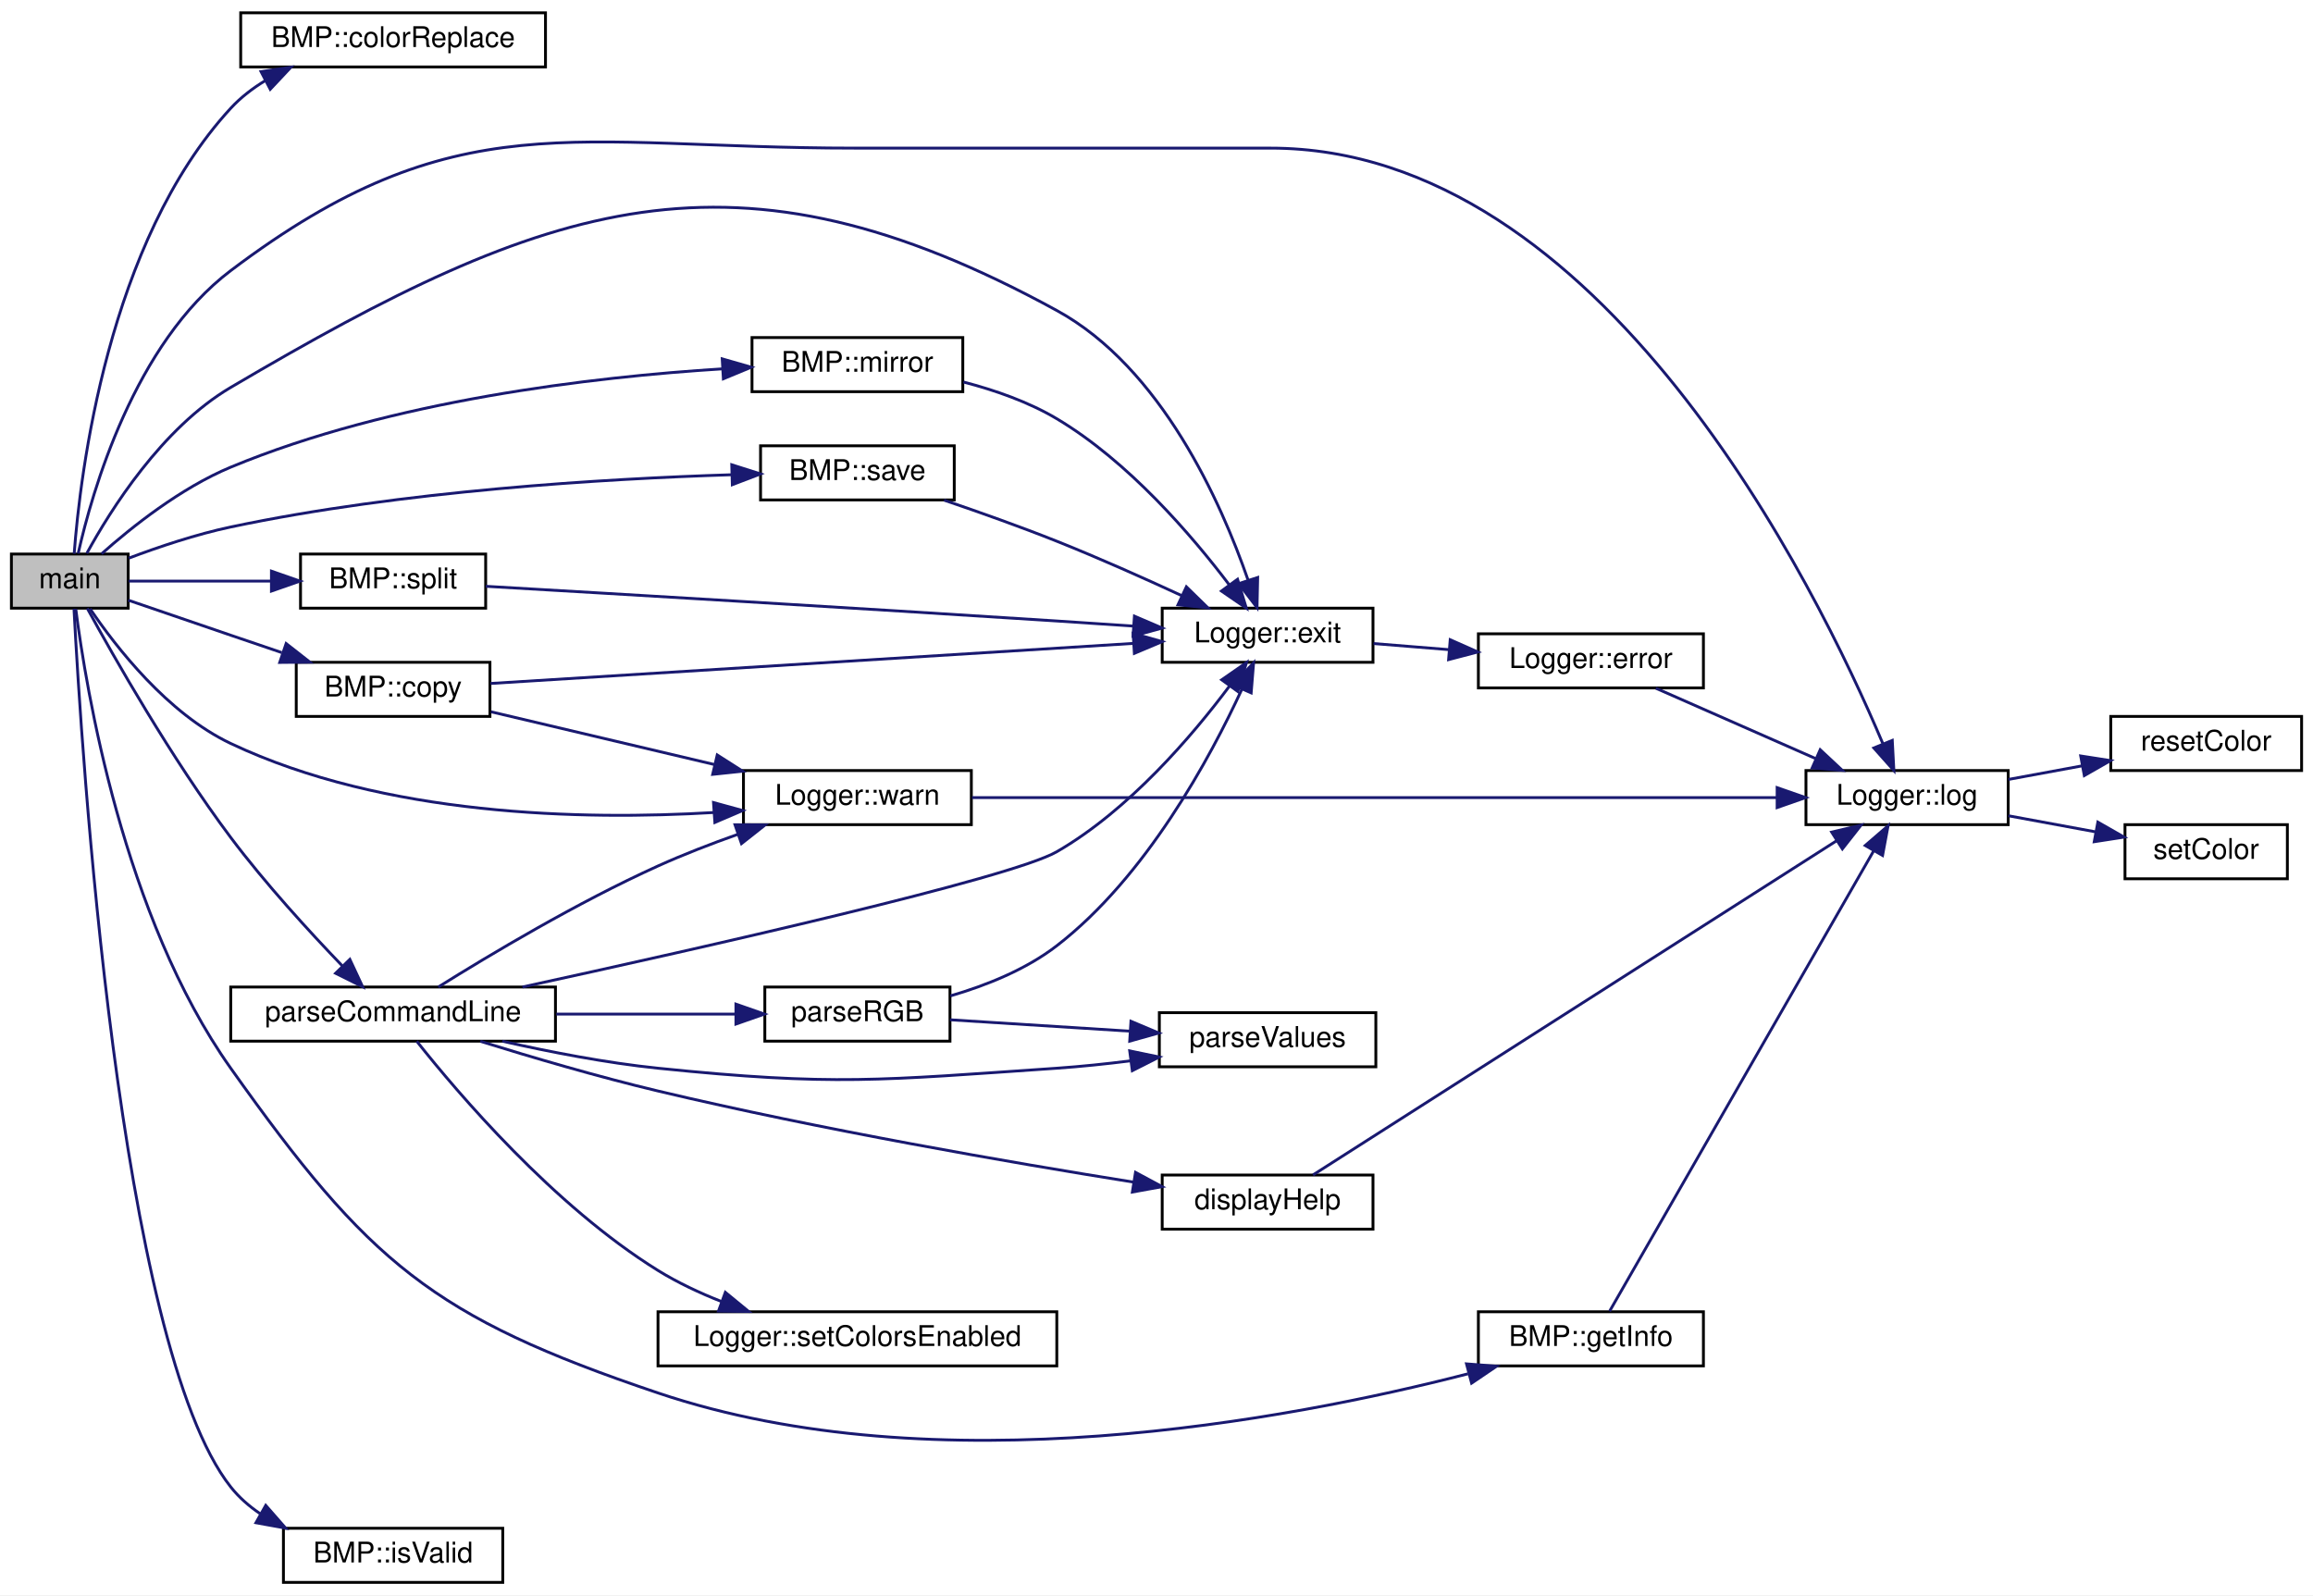
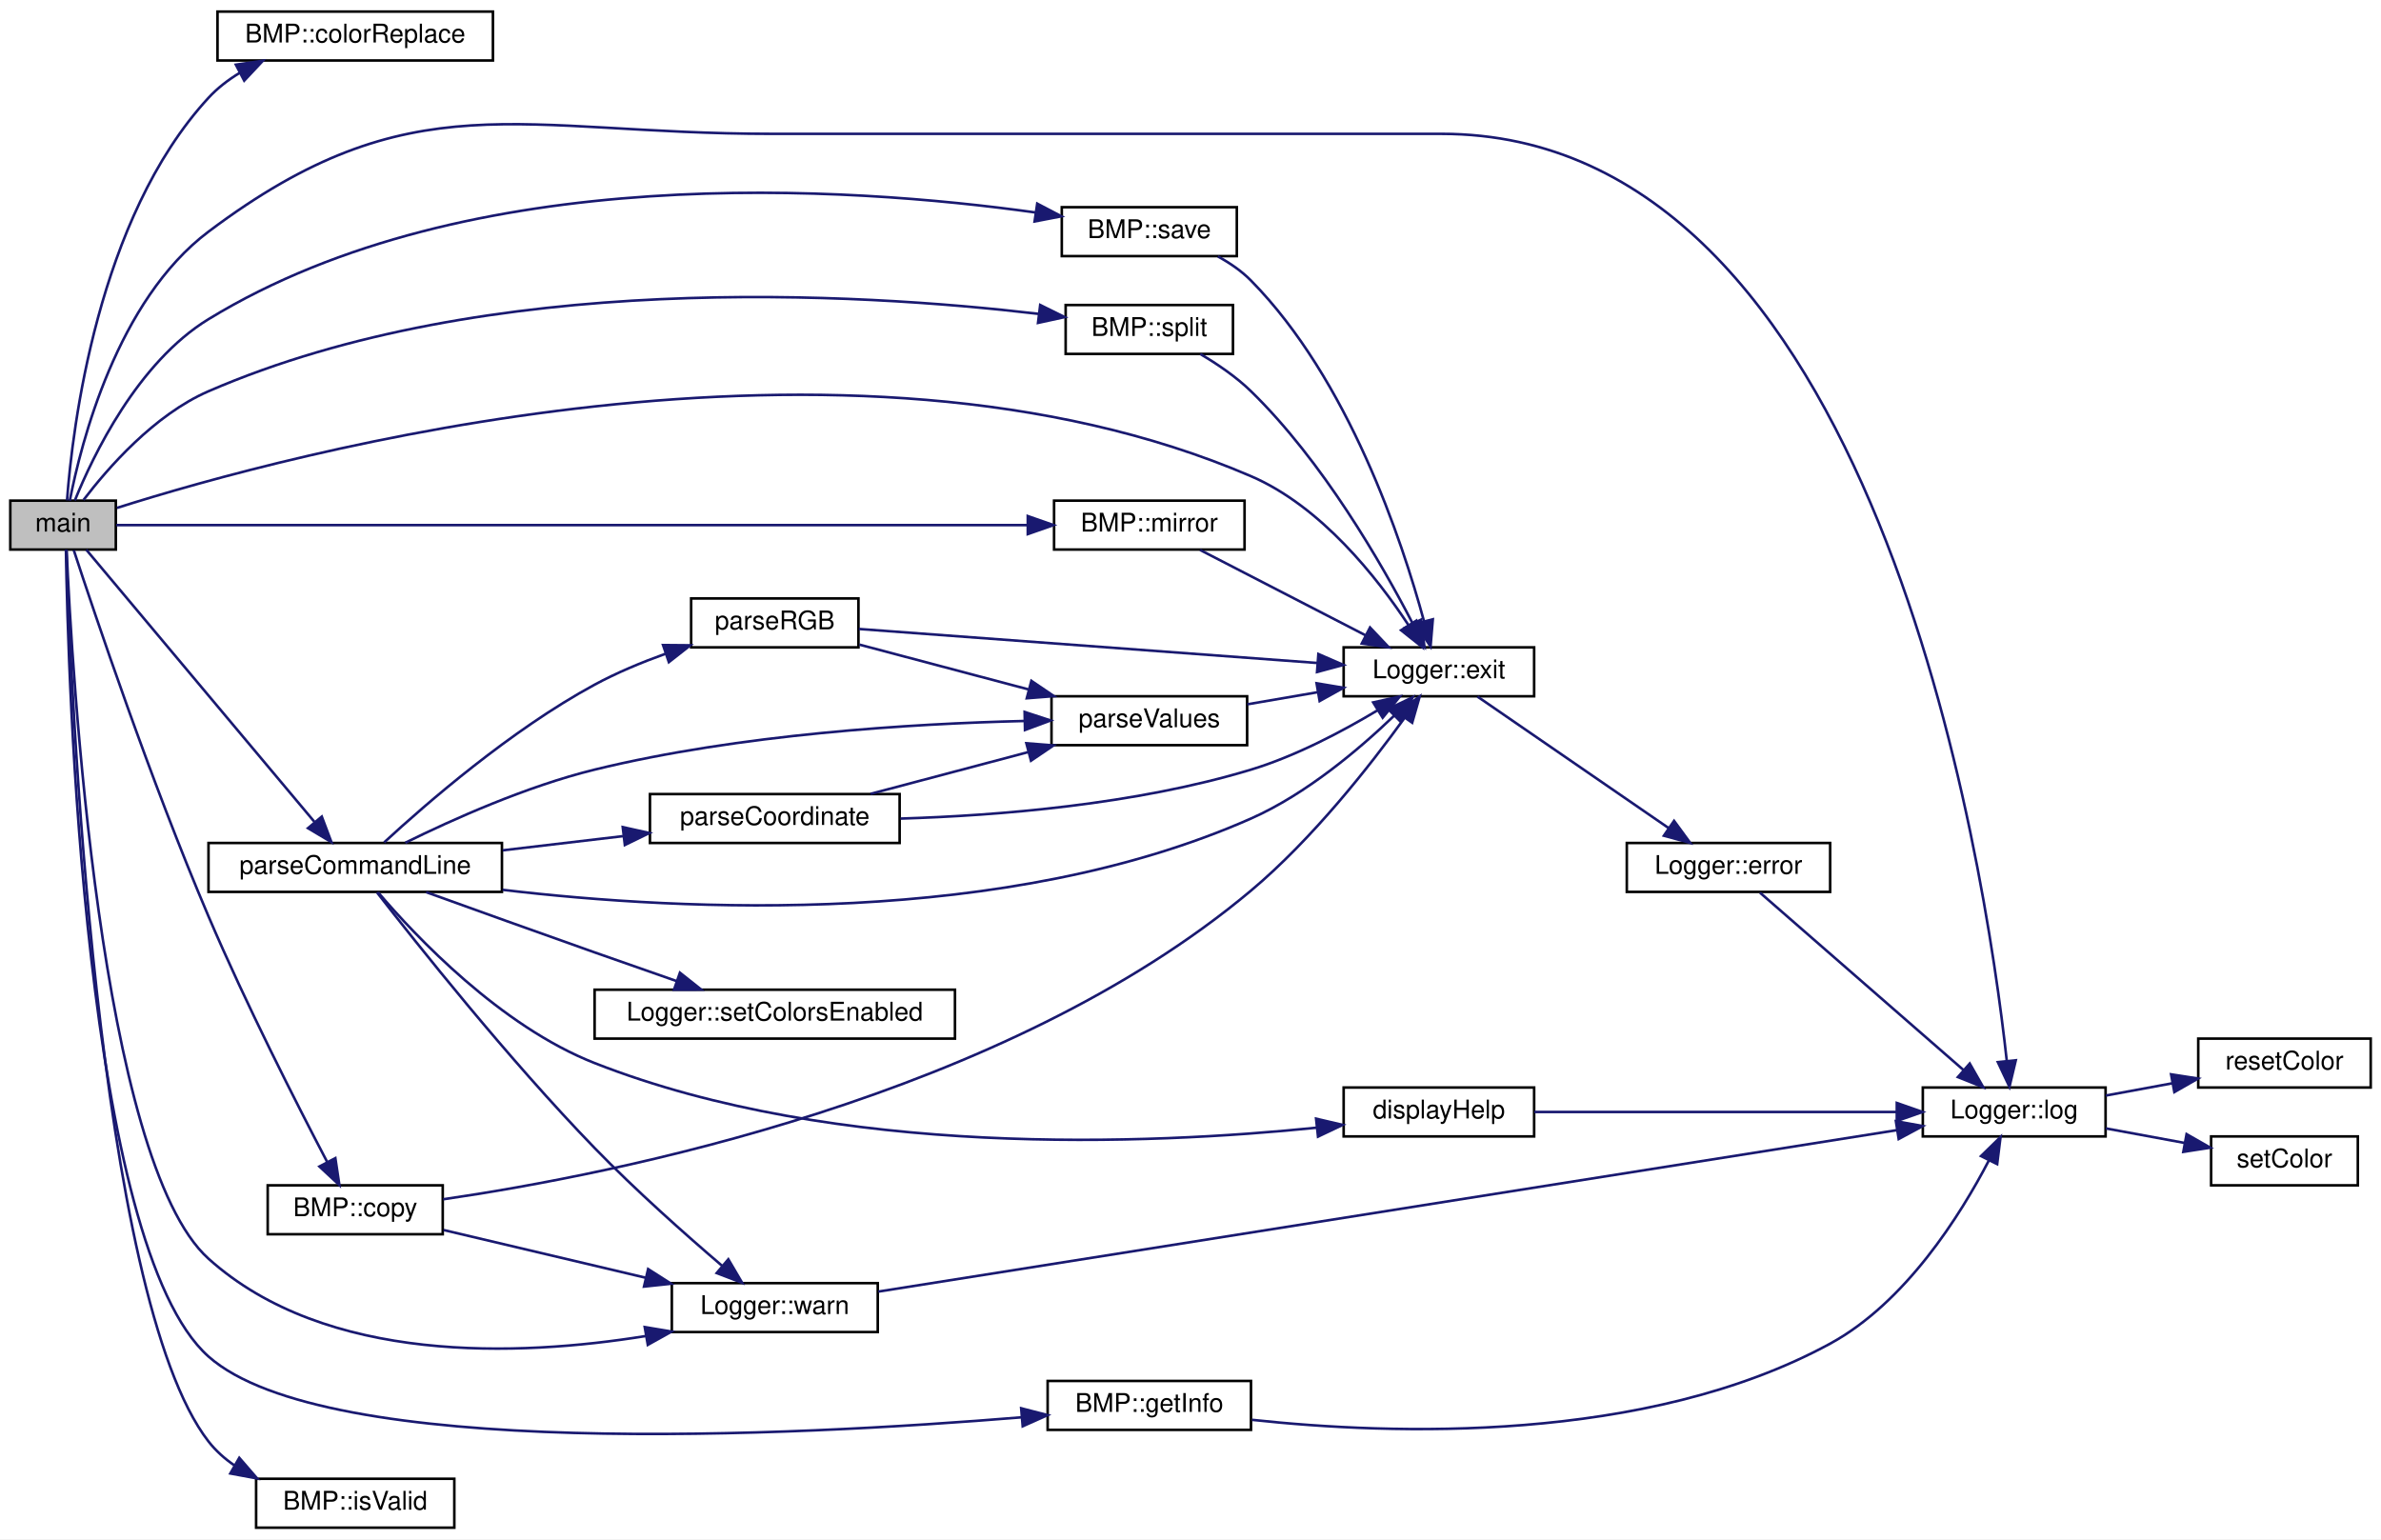
- <svg xmlns="http://www.w3.org/2000/svg" xmlns:xlink="http://www.w3.org/1999/xlink" width="812pt" height="560pt" viewBox="0.00 0.00 812.00 560.00">
-   <g id="graph0" class="graph" transform="scale(1 1) rotate(0) translate(4 556)">
-     <polygon fill="white" stroke="transparent" points="-4,4 -4,-556 808,-556 808,4 -4,4" />
+ <svg xmlns="http://www.w3.org/2000/svg" xmlns:xlink="http://www.w3.org/1999/xlink" width="925pt" height="598pt" viewBox="0.00 0.00 925.00 598.00">
+   <g id="graph0" class="graph" transform="scale(1 1) rotate(0) translate(4 594)">
+     <polygon fill="white" stroke="transparent" points="-4,4 -4,-594 921,-594 921,4 -4,4" />
    <g id="node1" class="node">
      <g id="a_node1">
        <a xlink:title="Главная функция программы">
-           <polygon fill="#bfbfbf" stroke="black" points="0,-342.5 0,-361.5 41,-361.5 41,-342.5 0,-342.5" />
-           <text text-anchor="middle" x="20.5" y="-349.5" font-family="Helvetica,sans-Serif" font-size="10.00">main</text>
+           <polygon fill="#bfbfbf" stroke="black" points="0,-380.5 0,-399.5 41,-399.5 41,-380.5 0,-380.5" />
+           <text text-anchor="middle" x="20.5" y="-387.5" font-family="Helvetica,sans-Serif" font-size="10.00">main</text>
        </a>
      </g>
    </g>
    <g id="node2" class="node">
      <g id="a_node2">
        <a xlink:href="class_b_m_p.html#a93eafd24ac18b0f450764d631a911e22" target="_top" xlink:title="Заменить цвет на изображении.">
-           <polygon fill="white" stroke="black" points="80.5,-532.5 80.5,-551.5 187.5,-551.5 187.5,-532.5 80.5,-532.5" />
-           <text text-anchor="middle" x="134" y="-539.5" font-family="Helvetica,sans-Serif" font-size="10.00">BMP::colorReplace</text>
+           <polygon fill="white" stroke="black" points="80.5,-570.5 80.5,-589.5 187.5,-589.5 187.5,-570.5 80.5,-570.5" />
+           <text text-anchor="middle" x="134" y="-577.5" font-family="Helvetica,sans-Serif" font-size="10.00">BMP::colorReplace</text>
        </a>
      </g>
    </g>
    <g id="edge1" class="edge">
-       <path fill="none" stroke="midnightblue" d="M22.04,-361.61C24.12,-389.43 33.77,-471.06 77,-518 80.49,-521.79 84.69,-525.01 89.19,-527.74" />
-       <polygon fill="midnightblue" stroke="midnightblue" points="87.63,-530.87 98.12,-532.39 90.87,-524.67 87.63,-530.87" />
+       <path fill="none" stroke="midnightblue" d="M22.04,-399.61C24.12,-427.43 33.77,-509.06 77,-556 80.49,-559.79 84.69,-563.01 89.19,-565.74" />
+       <polygon fill="midnightblue" stroke="midnightblue" points="87.63,-568.87 98.12,-570.39 90.87,-562.67 87.63,-568.87" />
    </g>
    <g id="node3" class="node">
      <g id="a_node3">
        <a xlink:href="class_b_m_p.html#aa5efccdbbacffe75174e3c126efc06ad" target="_top" xlink:title="Копировать область изображения.">
-           <polygon fill="white" stroke="black" points="100,-304.5 100,-323.5 168,-323.5 168,-304.5 100,-304.5" />
-           <text text-anchor="middle" x="134" y="-311.5" font-family="Helvetica,sans-Serif" font-size="10.00">BMP::copy</text>
+           <polygon fill="white" stroke="black" points="100,-114.5 100,-133.5 168,-133.5 168,-114.5 100,-114.5" />
+           <text text-anchor="middle" x="134" y="-121.5" font-family="Helvetica,sans-Serif" font-size="10.00">BMP::copy</text>
        </a>
      </g>
    </g>
    <g id="edge2" class="edge">
-       <path fill="none" stroke="midnightblue" d="M41.02,-345.3C51.65,-341.66 65.05,-337.07 77,-333 82.79,-331.03 88.92,-328.94 94.91,-326.91" />
-       <polygon fill="midnightblue" stroke="midnightblue" points="96.45,-330.08 104.79,-323.55 94.2,-323.45 96.45,-330.08" />
+       <path fill="none" stroke="midnightblue" d="M24.66,-380.26C32.62,-355.94 54.51,-290.71 77,-238 91.64,-203.7 111.37,-164.98 123.08,-142.63" />
+       <polygon fill="midnightblue" stroke="midnightblue" points="126.28,-144.07 127.85,-133.6 120.09,-140.81 126.28,-144.07" />
    </g>
    <g id="node4" class="node">
      <g id="a_node4">
        <a xlink:href="class_logger.html#adaa34620512b5fa13d3098602eb4aef0" target="_top" xlink:title="Записывает сообщение и завершает программу с заданным кодом выхода.">
-           <polygon fill="white" stroke="black" points="404,-323.5 404,-342.5 478,-342.5 478,-323.5 404,-323.5" />
-           <text text-anchor="middle" x="441" y="-330.5" font-family="Helvetica,sans-Serif" font-size="10.00">Logger::exit</text>
+           <polygon fill="white" stroke="black" points="518,-323.5 518,-342.5 592,-342.5 592,-323.5 518,-323.5" />
+           <text text-anchor="middle" x="555" y="-330.5" font-family="Helvetica,sans-Serif" font-size="10.00">Logger::exit</text>
        </a>
      </g>
    </g>
    <g id="edge10" class="edge">
-       <path fill="none" stroke="midnightblue" d="M26.47,-361.73C34.74,-376.87 52.84,-405.77 77,-420 188.54,-485.68 253.44,-509.13 367,-447 403.79,-426.87 424.75,-379.43 434.09,-352.52" />
-       <polygon fill="midnightblue" stroke="midnightblue" points="437.52,-353.28 437.29,-342.69 430.86,-351.11 437.52,-353.28" />
+       <path fill="none" stroke="midnightblue" d="M41.45,-396.68C107.58,-417.65 324.33,-476.82 482,-409 509.28,-397.27 531.07,-369.55 543.26,-351.03" />
+       <polygon fill="midnightblue" stroke="midnightblue" points="546.23,-352.88 548.6,-342.56 540.31,-349.15 546.23,-352.88" />
    </g>
    <g id="node6" class="node">
      <g id="a_node6">
        <a xlink:href="class_logger.html#ad83dbe66156650acca19d3772ce41229" target="_top" xlink:title="Записывает сообщение в лог с определенным цветом.">
-           <polygon fill="white" stroke="black" points="630,-266.5 630,-285.5 701,-285.5 701,-266.5 630,-266.5" />
-           <text text-anchor="middle" x="665.5" y="-273.5" font-family="Helvetica,sans-Serif" font-size="10.00">Logger::log</text>
+           <polygon fill="white" stroke="black" points="743,-152.5 743,-171.5 814,-171.5 814,-152.5 743,-152.5" />
+           <text text-anchor="middle" x="778.5" y="-159.5" font-family="Helvetica,sans-Serif" font-size="10.00">Logger::log</text>
        </a>
      </g>
    </g>
    <g id="edge14" class="edge">
-       <path fill="none" stroke="midnightblue" d="M23.44,-361.69C28.3,-383.27 43.11,-435.4 77,-461 156.15,-520.78 196.81,-504 296,-504 296,-504 296,-504 442,-504 558.41,-504 633.8,-349.89 656.94,-295.07" />
-       <polygon fill="midnightblue" stroke="midnightblue" points="660.3,-296.09 660.86,-285.51 653.83,-293.43 660.3,-296.09" />
+       <path fill="none" stroke="midnightblue" d="M23.12,-399.51C27.45,-421.75 41.46,-477.28 77,-504 155.96,-563.37 197.21,-542 296,-542 296,-542 296,-542 556,-542 724.49,-542 767.08,-259.7 775.63,-181.74" />
+       <polygon fill="midnightblue" stroke="midnightblue" points="779.12,-182.08 776.66,-171.78 772.15,-181.36 779.12,-182.08" />
    </g>
    <g id="node9" class="node">
      <g id="a_node9">
        <a xlink:href="class_logger.html#a24b519e0f53e73937f93edd2da37ea76" target="_top" xlink:title="Записывает предупреждение в лог с желтым цветом.">
-           <polygon fill="white" stroke="black" points="257,-266.5 257,-285.5 337,-285.5 337,-266.5 257,-266.5" />
-           <text text-anchor="middle" x="297" y="-273.5" font-family="Helvetica,sans-Serif" font-size="10.00">Logger::warn</text>
-         </a>
-       </g>
-     </g>
-     <g id="edge31" class="edge">
-       <path fill="none" stroke="midnightblue" d="M27.63,-342.28C36.63,-328.97 54.78,-305.53 77,-295 130.86,-269.47 200.52,-268.02 246.65,-270.77" />
-       <polygon fill="midnightblue" stroke="midnightblue" points="246.48,-274.27 256.7,-271.46 246.96,-267.28 246.48,-274.27" />
+           <polygon fill="white" stroke="black" points="257,-76.5 257,-95.5 337,-95.5 337,-76.5 257,-76.5" />
+           <text text-anchor="middle" x="297" y="-83.5" font-family="Helvetica,sans-Serif" font-size="10.00">Logger::warn</text>
+         </a>
+       </g>
+     </g>
+     <g id="edge35" class="edge">
+       <path fill="none" stroke="midnightblue" d="M21.88,-380.45C23.87,-335.19 34.74,-143.01 77,-105 122.7,-63.9 197.57,-66.99 246.82,-74.94" />
+       <polygon fill="midnightblue" stroke="midnightblue" points="246.47,-78.43 256.92,-76.69 247.67,-71.53 246.47,-78.43" />
    </g>
    <g id="node10" class="node">
      <g id="a_node10">
        <a xlink:href="class_b_m_p.html#acdebc7da18509fc92374934ad7a99ae2" target="_top" xlink:title="Получить информацию о изображении.">
-           <polygon fill="white" stroke="black" points="515,-76.5 515,-95.5 594,-95.5 594,-76.5 515,-76.5" />
-           <text text-anchor="middle" x="554.5" y="-83.5" font-family="Helvetica,sans-Serif" font-size="10.00">BMP::getInfo</text>
+           <polygon fill="white" stroke="black" points="403,-38.5 403,-57.5 482,-57.5 482,-38.5 403,-38.5" />
+           <text text-anchor="middle" x="442.5" y="-45.5" font-family="Helvetica,sans-Serif" font-size="10.00">BMP::getInfo</text>
        </a>
      </g>
    </g>
    <g id="edge11" class="edge">
-       <path fill="none" stroke="midnightblue" d="M22.61,-342.2C26.14,-314.51 39.24,-234.19 77,-181 125.47,-112.72 147.65,-93.73 227,-67 324.61,-34.12 447.83,-57.38 511.35,-73.72" />
-       <polygon fill="midnightblue" stroke="midnightblue" points="510.83,-77.21 521.39,-76.38 512.62,-70.44 510.83,-77.21" />
+       <path fill="none" stroke="midnightblue" d="M21.61,-380.48C22.4,-331.66 28.61,-109.98 77,-67 122.46,-26.62 304.58,-36.1 392.94,-43.38" />
+       <polygon fill="midnightblue" stroke="midnightblue" points="392.72,-46.88 402.98,-44.23 393.31,-39.9 392.72,-46.88" />
    </g>
    <g id="node11" class="node">
      <g id="a_node11">
        <a xlink:href="class_b_m_p.html#a3b83e47741d70614c50d625649979176" target="_top" xlink:title="Проверить, является ли изображение валидным.">
          <polygon fill="white" stroke="black" points="95.5,-0.5 95.5,-19.5 172.5,-19.5 172.5,-0.5 95.5,-0.5" />
          <text text-anchor="middle" x="134" y="-7.5" font-family="Helvetica,sans-Serif" font-size="10.00">BMP::isValid</text>
        </a>
      </g>
    </g>
    <g id="edge13" class="edge">
-       <path fill="none" stroke="midnightblue" d="M21.97,-342.29C24.48,-294.4 37.62,-83.77 77,-34 79.88,-30.36 83.43,-27.25 87.32,-24.62" />
-       <polygon fill="midnightblue" stroke="midnightblue" points="89.29,-27.53 96.27,-19.56 85.85,-21.43 89.29,-27.53" />
+       <path fill="none" stroke="midnightblue" d="M21.78,-380.18C23.41,-328.7 33.26,-90.32 77,-34 79.81,-30.38 83.28,-27.29 87.1,-24.67" />
+       <polygon fill="midnightblue" stroke="midnightblue" points="88.96,-27.64 95.9,-19.63 85.48,-21.56 88.96,-27.64" />
    </g>
    <g id="node12" class="node">
      <g id="a_node12">
        <a xlink:href="class_b_m_p.html#a6760433189c91bee33a1e884909c3818" target="_top" xlink:title="Отразить изображение относительно указанной оси.">
-           <polygon fill="white" stroke="black" points="260,-418.5 260,-437.5 334,-437.5 334,-418.5 260,-418.5" />
-           <text text-anchor="middle" x="297" y="-425.5" font-family="Helvetica,sans-Serif" font-size="10.00">BMP::mirror</text>
+           <polygon fill="white" stroke="black" points="405.5,-380.5 405.5,-399.5 479.5,-399.5 479.5,-380.5 405.5,-380.5" />
+           <text text-anchor="middle" x="442.5" y="-387.5" font-family="Helvetica,sans-Serif" font-size="10.00">BMP::mirror</text>
        </a>
      </g>
    </g>
    <g id="edge15" class="edge">
-       <path fill="none" stroke="midnightblue" d="M31.66,-361.58C42.16,-370.91 59.45,-384.71 77,-392 133.45,-415.45 204.04,-423.66 249.56,-426.51" />
-       <polygon fill="midnightblue" stroke="midnightblue" points="249.54,-430.02 259.73,-427.09 249.94,-423.03 249.54,-430.02" />
+       <path fill="none" stroke="midnightblue" d="M41.19,-390C104.52,-390 304.06,-390 395.24,-390" />
+       <polygon fill="midnightblue" stroke="midnightblue" points="395.28,-393.5 405.28,-390 395.28,-386.5 395.28,-393.5" />
    </g>
    <g id="node13" class="node">
      <g id="a_node13">
-         <a xlink:href="operation__params_8h.html#a00a944e8a68555a108c478465b5e9018" target="_top" xlink:title="Парсинг командной строки и создание объекта OperationParams.">
-           <polygon fill="white" stroke="black" points="77,-190.5 77,-209.5 191,-209.5 191,-190.5 77,-190.5" />
-           <text text-anchor="middle" x="134" y="-197.5" font-family="Helvetica,sans-Serif" font-size="10.00">parseCommandLine</text>
+         <a xlink:href="operation__params_8h.html#a0048eb016cc89e79b003ff63259ea264" target="_top" xlink:title="Парсинг командной строки и создание объекта Operations.">
+           <polygon fill="white" stroke="black" points="77,-247.5 77,-266.5 191,-266.5 191,-247.5 77,-247.5" />
+           <text text-anchor="middle" x="134" y="-254.5" font-family="Helvetica,sans-Serif" font-size="10.00">parseCommandLine</text>
        </a>
      </g>
    </g>
    <g id="edge17" class="edge">
-       <path fill="none" stroke="midnightblue" d="M26.64,-342.44C35.85,-325.58 56.18,-289.75 77,-262 89.14,-245.82 104.67,-228.87 116.3,-216.79" />
-       <polygon fill="midnightblue" stroke="midnightblue" points="118.82,-219.21 123.3,-209.61 113.81,-214.33 118.82,-219.21" />
-     </g>
-     <g id="node18" class="node">
-       <g id="a_node18">
-         <a xlink:href="class_b_m_p.html#ad6023dacfbf10c0326a59f7e996aba27" target="_top" xlink:title="Сохранить изображение в файл.">
-           <polygon fill="white" stroke="black" points="263,-380.5 263,-399.5 331,-399.5 331,-380.5 263,-380.5" />
-           <text text-anchor="middle" x="297" y="-387.5" font-family="Helvetica,sans-Serif" font-size="10.00">BMP::save</text>
-         </a>
-       </g>
-     </g>
-     <g id="edge27" class="edge">
-       <path fill="none" stroke="midnightblue" d="M41.21,-360.06C51.67,-364 64.84,-368.43 77,-371 137.15,-383.71 208.31,-387.94 252.81,-389.34" />
-       <polygon fill="midnightblue" stroke="midnightblue" points="252.89,-392.84 262.98,-389.63 253.09,-385.85 252.89,-392.84" />
+       <path fill="none" stroke="midnightblue" d="M29.52,-380.43C48.07,-358.3 94.2,-303.29 118.1,-274.77" />
+       <polygon fill="midnightblue" stroke="midnightblue" points="121.01,-276.75 124.75,-266.84 115.65,-272.25 121.01,-276.75" />
    </g>
    <g id="node19" class="node">
      <g id="a_node19">
+         <a xlink:href="class_b_m_p.html#ad6023dacfbf10c0326a59f7e996aba27" target="_top" xlink:title="Сохранить изображение в файл.">
+           <polygon fill="white" stroke="black" points="408.5,-494.5 408.5,-513.5 476.5,-513.5 476.5,-494.5 408.5,-494.5" />
+           <text text-anchor="middle" x="442.5" y="-501.5" font-family="Helvetica,sans-Serif" font-size="10.00">BMP::save</text>
+         </a>
+       </g>
+     </g>
+     <g id="edge31" class="edge">
+       <path fill="none" stroke="midnightblue" d="M25.09,-399.6C32.11,-416.92 49.45,-453.17 77,-470 178.32,-531.9 325.87,-521.56 398.22,-511.46" />
+       <polygon fill="midnightblue" stroke="midnightblue" points="398.95,-514.89 408.34,-509.97 397.93,-507.96 398.95,-514.89" />
+     </g>
+     <g id="node20" class="node">
+       <g id="a_node20">
        <a xlink:href="class_b_m_p.html#aaff3df7f32657d64bf3b5f07e76a4edd" target="_top" xlink:title="Разделить изображение на части.">
-           <polygon fill="white" stroke="black" points="101.5,-342.5 101.5,-361.5 166.5,-361.5 166.5,-342.5 101.5,-342.5" />
-           <text text-anchor="middle" x="134" y="-349.5" font-family="Helvetica,sans-Serif" font-size="10.00">BMP::split</text>
-         </a>
-       </g>
-     </g>
-     <g id="edge29" class="edge">
-       <path fill="none" stroke="midnightblue" d="M41.18,-352C54.95,-352 73.87,-352 90.95,-352" />
-       <polygon fill="midnightblue" stroke="midnightblue" points="91.29,-355.5 101.29,-352 91.29,-348.5 91.29,-355.5" />
+           <polygon fill="white" stroke="black" points="410,-456.5 410,-475.5 475,-475.5 475,-456.5 410,-456.5" />
+           <text text-anchor="middle" x="442.5" y="-463.5" font-family="Helvetica,sans-Serif" font-size="10.00">BMP::split</text>
+         </a>
+       </g>
+     </g>
+     <g id="edge33" class="edge">
+       <path fill="none" stroke="midnightblue" d="M28.45,-399.77C37.86,-412.12 55.92,-432.86 77,-442 185.46,-489.05 329.26,-480.3 399.4,-472.07" />
+       <polygon fill="midnightblue" stroke="midnightblue" points="400.11,-475.51 409.61,-470.81 399.26,-468.56 400.11,-475.51" />
    </g>
    <g id="edge3" class="edge">
-       <path fill="none" stroke="midnightblue" d="M168.22,-316.07C222.81,-319.47 331.6,-326.25 393.71,-330.12" />
-       <polygon fill="midnightblue" stroke="midnightblue" points="393.8,-333.63 404,-330.76 394.23,-326.64 393.8,-333.63" />
+       <path fill="none" stroke="midnightblue" d="M168.18,-128.08C234.72,-137.78 386.29,-167.74 482,-248 505.96,-268.09 528.38,-296.71 541.64,-315.07" />
+       <polygon fill="midnightblue" stroke="midnightblue" points="538.91,-317.27 547.54,-323.41 544.62,-313.22 538.91,-317.27" />
    </g>
    <g id="edge8" class="edge">
-       <path fill="none" stroke="midnightblue" d="M168.36,-306.13C191.05,-300.77 221.44,-293.6 246.88,-287.59" />
-       <polygon fill="midnightblue" stroke="midnightblue" points="247.79,-290.97 256.72,-285.27 246.19,-284.16 247.79,-290.97" />
+       <path fill="none" stroke="midnightblue" d="M168.36,-116.13C191.05,-110.77 221.44,-103.6 246.88,-97.59" />
+       <polygon fill="midnightblue" stroke="midnightblue" points="247.79,-100.97 256.72,-95.27 246.19,-94.16 247.79,-100.97" />
    </g>
    <g id="node5" class="node">
      <g id="a_node5">
        <a xlink:href="class_logger.html#ab6042fdfcbb14026098e0df9d6b32f27" target="_top" xlink:title="Записывает ошибку в лог с красным цветом.">
-           <polygon fill="white" stroke="black" points="515,-314.5 515,-333.5 594,-333.5 594,-314.5 515,-314.5" />
-           <text text-anchor="middle" x="554.5" y="-321.5" font-family="Helvetica,sans-Serif" font-size="10.00">Logger::error</text>
+           <polygon fill="white" stroke="black" points="628,-247.5 628,-266.5 707,-266.5 707,-247.5 628,-247.5" />
+           <text text-anchor="middle" x="667.5" y="-254.5" font-family="Helvetica,sans-Serif" font-size="10.00">Logger::error</text>
        </a>
      </g>
    </g>
    <g id="edge4" class="edge">
-       <path fill="none" stroke="midnightblue" d="M478.2,-330.08C486.61,-329.4 495.7,-328.67 504.56,-327.95" />
-       <polygon fill="midnightblue" stroke="midnightblue" points="505.11,-331.42 514.79,-327.12 504.54,-324.44 505.11,-331.42" />
+       <path fill="none" stroke="midnightblue" d="M569.99,-323.37C588.68,-310.53 621.98,-287.62 644.15,-272.37" />
+       <polygon fill="midnightblue" stroke="midnightblue" points="646.36,-275.1 652.62,-266.55 642.4,-269.33 646.36,-275.1" />
    </g>
    <g id="edge5" class="edge">
-       <path fill="none" stroke="midnightblue" d="M577.3,-314.4C593.34,-307.34 615.37,-297.63 633.28,-289.75" />
-       <polygon fill="midnightblue" stroke="midnightblue" points="635,-292.81 642.74,-285.58 632.18,-286.41 635,-292.81" />
+       <path fill="none" stroke="midnightblue" d="M679.75,-247.19C698.45,-230.89 736.11,-198.07 758.83,-178.27" />
+       <polygon fill="midnightblue" stroke="midnightblue" points="761.23,-180.82 766.47,-171.61 756.63,-175.55 761.23,-180.82" />
    </g>
    <g id="node7" class="node">
      <g id="a_node7">
        <a xlink:href="logger_8cpp.html#afe00396766eb6b8ca4674de4c5d3d949" target="_top" xlink:title=" ">
-           <polygon fill="white" stroke="black" points="737,-285.5 737,-304.5 804,-304.5 804,-285.5 737,-285.5" />
-           <text text-anchor="middle" x="770.5" y="-292.5" font-family="Helvetica,sans-Serif" font-size="10.00">resetColor</text>
+           <polygon fill="white" stroke="black" points="850,-171.5 850,-190.5 917,-190.5 917,-171.5 850,-171.5" />
+           <text text-anchor="middle" x="883.5" y="-178.5" font-family="Helvetica,sans-Serif" font-size="10.00">resetColor</text>
        </a>
      </g>
    </g>
    <g id="edge6" class="edge">
-       <path fill="none" stroke="midnightblue" d="M701.08,-282.38C709.4,-283.91 718.38,-285.57 727.01,-287.16" />
-       <polygon fill="midnightblue" stroke="midnightblue" points="726.45,-290.62 736.92,-288.99 727.72,-283.73 726.45,-290.62" />
+       <path fill="none" stroke="midnightblue" d="M814.08,-168.38C822.4,-169.91 831.38,-171.57 840.01,-173.16" />
+       <polygon fill="midnightblue" stroke="midnightblue" points="839.45,-176.62 849.92,-174.99 840.72,-169.73 839.45,-176.62" />
    </g>
    <g id="node8" class="node">
      <g id="a_node8">
        <a xlink:href="logger_8cpp.html#a47a17bf6298ba8d1f42d32b14449e277" target="_top" xlink:title=" ">
-           <polygon fill="white" stroke="black" points="742,-247.5 742,-266.5 799,-266.5 799,-247.5 742,-247.5" />
-           <text text-anchor="middle" x="770.5" y="-254.5" font-family="Helvetica,sans-Serif" font-size="10.00">setColor</text>
+           <polygon fill="white" stroke="black" points="855,-133.5 855,-152.5 912,-152.5 912,-133.5 855,-133.5" />
+           <text text-anchor="middle" x="883.5" y="-140.5" font-family="Helvetica,sans-Serif" font-size="10.00">setColor</text>
        </a>
      </g>
    </g>
    <g id="edge7" class="edge">
-       <path fill="none" stroke="midnightblue" d="M701.08,-269.62C710.89,-267.81 721.61,-265.83 731.6,-263.99" />
-       <polygon fill="midnightblue" stroke="midnightblue" points="732.47,-267.39 741.67,-262.13 731.2,-260.51 732.47,-267.39" />
+       <path fill="none" stroke="midnightblue" d="M814.08,-155.62C823.89,-153.81 834.61,-151.83 844.6,-149.99" />
+       <polygon fill="midnightblue" stroke="midnightblue" points="845.47,-153.39 854.67,-148.13 844.2,-146.51 845.47,-153.39" />
    </g>
    <g id="edge9" class="edge">
-       <path fill="none" stroke="midnightblue" d="M337.22,-276C405.86,-276 547.34,-276 619.72,-276" />
-       <polygon fill="midnightblue" stroke="midnightblue" points="619.88,-279.5 629.88,-276 619.88,-272.5 619.88,-279.5" />
+       <path fill="none" stroke="midnightblue" d="M337.24,-92.22C425.63,-106.23 639.86,-140.18 733.01,-154.95" />
+       <polygon fill="midnightblue" stroke="midnightblue" points="732.54,-158.42 742.96,-156.53 733.63,-151.5 732.54,-158.42" />
    </g>
    <g id="edge12" class="edge">
-       <path fill="none" stroke="midnightblue" d="M561.06,-95.68C578.25,-125.66 630.83,-217.31 653.69,-257.16" />
-       <polygon fill="midnightblue" stroke="midnightblue" points="650.81,-259.18 658.83,-266.11 656.89,-255.69 650.81,-259.18" />
+       <path fill="none" stroke="midnightblue" d="M482.43,-42.39C536.41,-36.55 635.39,-33.01 707,-72 736.34,-87.98 757.58,-121.86 768.68,-143.19" />
+       <polygon fill="midnightblue" stroke="midnightblue" points="765.61,-144.86 773.19,-152.26 771.88,-141.74 765.61,-144.86" />
    </g>
    <g id="edge16" class="edge">
-       <path fill="none" stroke="midnightblue" d="M334.22,-421.89C345.25,-419.04 357.07,-414.91 367,-409 392.17,-394.01 414.4,-368.05 427.54,-350.7" />
-       <polygon fill="midnightblue" stroke="midnightblue" points="430.45,-352.65 433.54,-342.51 424.8,-348.51 430.45,-352.65" />
+       <path fill="none" stroke="midnightblue" d="M462.24,-380.33C479.89,-371.23 506.53,-357.48 526.57,-347.15" />
+       <polygon fill="midnightblue" stroke="midnightblue" points="528.25,-350.22 535.53,-342.53 525.04,-344 528.25,-350.22" />
    </g>
    <g id="edge20" class="edge">
-       <path fill="none" stroke="midnightblue" d="M179.4,-209.51C242.1,-223.15 350.79,-247.65 367,-257 392.37,-271.64 414.56,-297.69 427.62,-315.15" />
-       <polygon fill="midnightblue" stroke="midnightblue" points="424.89,-317.35 433.59,-323.4 430.56,-313.25 424.89,-317.35" />
-     </g>
-     <g id="edge26" class="edge">
-       <path fill="none" stroke="midnightblue" d="M149.87,-209.51C167.7,-220.66 198.75,-239.23 227,-252 235.92,-256.03 245.73,-259.82 255.09,-263.13" />
-       <polygon fill="midnightblue" stroke="midnightblue" points="254.03,-266.47 264.62,-266.41 256.31,-259.85 254.03,-266.47" />
+       <path fill="none" stroke="midnightblue" d="M191.29,-248.3C262.36,-239.89 386.83,-233.88 482,-276 503.45,-285.49 524.02,-302.9 537.65,-315.99" />
+       <polygon fill="midnightblue" stroke="midnightblue" points="535.25,-318.55 544.82,-323.11 540.18,-313.58 535.25,-318.55" />
+     </g>
+     <g id="edge30" class="edge">
+       <path fill="none" stroke="midnightblue" d="M142.46,-247.29C157.6,-227.77 193.39,-182.67 227,-148 242.93,-131.57 262.44,-114.27 276.64,-102.14" />
+       <polygon fill="midnightblue" stroke="midnightblue" points="278.95,-104.77 284.32,-95.63 274.43,-99.42 278.95,-104.77" />
    </g>
    <g id="node14" class="node">
      <g id="a_node14">
        <a xlink:href="operation__params_8cpp.html#a1451d6a0f33f9d0a02a4b055e5839e6e" target="_top" xlink:title="Отображение справки о возможных параметрах командной строки.">
-           <polygon fill="white" stroke="black" points="404,-124.5 404,-143.5 478,-143.5 478,-124.5 404,-124.5" />
-           <text text-anchor="middle" x="441" y="-131.5" font-family="Helvetica,sans-Serif" font-size="10.00">displayHelp</text>
+           <polygon fill="white" stroke="black" points="518,-152.5 518,-171.5 592,-171.5 592,-152.5 518,-152.5" />
+           <text text-anchor="middle" x="555" y="-159.5" font-family="Helvetica,sans-Serif" font-size="10.00">displayHelp</text>
        </a>
      </g>
    </g>
    <g id="edge18" class="edge">
-       <path fill="none" stroke="midnightblue" d="M164.62,-190.45C182.55,-184.89 205.95,-178 227,-173 284.06,-159.44 350.67,-147.93 394,-141" />
-       <polygon fill="midnightblue" stroke="midnightblue" points="394.63,-144.44 403.96,-139.42 393.53,-137.53 394.63,-144.44" />
+       <path fill="none" stroke="midnightblue" d="M142.89,-247.32C157.43,-230.28 190.36,-195.39 227,-181 321.21,-144 442.48,-149.26 507.64,-155.91" />
+       <polygon fill="midnightblue" stroke="midnightblue" points="507.29,-159.39 517.61,-156.98 508.04,-152.43 507.29,-159.39" />
    </g>
    <g id="node15" class="node">
      <g id="a_node15">
-         <a xlink:href="operation__params_8cpp.html#abbd547560acd14f298e5d36dcf0398d3" target="_top" xlink:title="Парсинг строки с RGB-значением цвета.">
-           <polygon fill="white" stroke="black" points="264.5,-190.5 264.5,-209.5 329.5,-209.5 329.5,-190.5 264.5,-190.5" />
-           <text text-anchor="middle" x="297" y="-197.5" font-family="Helvetica,sans-Serif" font-size="10.00">parseRGB</text>
+         <a xlink:href="operation__params_8cpp.html#adfab6ddfafab9bed92ac967c3a0fe0dd" target="_top" xlink:title=" ">
+           <polygon fill="white" stroke="black" points="248.5,-266.5 248.5,-285.5 345.5,-285.5 345.5,-266.5 248.5,-266.5" />
+           <text text-anchor="middle" x="297" y="-273.5" font-family="Helvetica,sans-Serif" font-size="10.00">parseCoordinate</text>
        </a>
      </g>
    </g>
    <g id="edge21" class="edge">
-       <path fill="none" stroke="midnightblue" d="M191.31,-200C211.97,-200 234.97,-200 254.14,-200" />
-       <polygon fill="midnightblue" stroke="midnightblue" points="254.35,-203.5 264.35,-200 254.35,-196.5 254.35,-203.5" />
+       <path fill="none" stroke="midnightblue" d="M191.31,-263.65C206.41,-265.43 222.77,-267.36 237.97,-269.15" />
+       <polygon fill="midnightblue" stroke="midnightblue" points="237.93,-272.67 248.27,-270.37 238.75,-265.72 237.93,-272.67" />
    </g>
    <g id="node16" class="node">
      <g id="a_node16">
        <a xlink:href="operation__params_8cpp.html#acb9b051691fc7054f0232d28aef686c4" target="_top" xlink:title="Парсинг строки с числами, разделенными пробелами.">
-           <polygon fill="white" stroke="black" points="403,-181.5 403,-200.5 479,-200.5 479,-181.5 403,-181.5" />
-           <text text-anchor="middle" x="441" y="-188.5" font-family="Helvetica,sans-Serif" font-size="10.00">parseValues</text>
-         </a>
-       </g>
-     </g>
-     <g id="edge24" class="edge">
-       <path fill="none" stroke="midnightblue" d="M172.33,-190.49C188.95,-186.73 208.83,-182.86 227,-181 288.9,-174.67 304.92,-176.77 367,-181 375.44,-181.58 384.39,-182.52 393.02,-183.61" />
-       <polygon fill="midnightblue" stroke="midnightblue" points="392.59,-187.08 402.96,-184.93 393.51,-180.14 392.59,-187.08" />
+           <polygon fill="white" stroke="black" points="404.5,-304.5 404.5,-323.5 480.5,-323.5 480.5,-304.5 404.5,-304.5" />
+           <text text-anchor="middle" x="442.5" y="-311.5" font-family="Helvetica,sans-Serif" font-size="10.00">parseValues</text>
+         </a>
+       </g>
+     </g>
+     <g id="edge28" class="edge">
+       <path fill="none" stroke="midnightblue" d="M153.46,-266.59C171.65,-275.56 200.48,-288.51 227,-295 283.31,-308.78 350.11,-312.84 394.02,-313.9" />
+       <polygon fill="midnightblue" stroke="midnightblue" points="394.06,-317.4 404.13,-314.1 394.2,-310.4 394.06,-317.4" />
    </g>
    <g id="node17" class="node">
      <g id="a_node17">
+         <a xlink:href="operation__params_8cpp.html#abbd547560acd14f298e5d36dcf0398d3" target="_top" xlink:title="Парсинг строки с RGB-значением цвета.">
+           <polygon fill="white" stroke="black" points="264.5,-342.5 264.5,-361.5 329.5,-361.5 329.5,-342.5 264.5,-342.5" />
+           <text text-anchor="middle" x="297" y="-349.5" font-family="Helvetica,sans-Serif" font-size="10.00">parseRGB</text>
+         </a>
+       </g>
+     </g>
+     <g id="edge25" class="edge">
+       <path fill="none" stroke="midnightblue" d="M145.25,-266.74C161.47,-281.7 194.53,-310.43 227,-328 235.61,-332.66 245.3,-336.69 254.64,-340.05" />
+       <polygon fill="midnightblue" stroke="midnightblue" points="253.59,-343.39 264.18,-343.3 255.85,-336.76 253.59,-343.39" />
+     </g>
+     <g id="node18" class="node">
+       <g id="a_node18">
        <a xlink:href="class_logger.html#ab7e9747c046ab01e065bde00aa26b44b" target="_top" xlink:title="Устанавливает разрешение использования цветов в выводе.">
-           <polygon fill="white" stroke="black" points="227,-76.5 227,-95.5 367,-95.5 367,-76.5 227,-76.5" />
-           <text text-anchor="middle" x="297" y="-83.5" font-family="Helvetica,sans-Serif" font-size="10.00">Logger::setColorsEnabled</text>
-         </a>
-       </g>
-     </g>
-     <g id="edge25" class="edge">
-       <path fill="none" stroke="midnightblue" d="M142.31,-190.46C156.67,-172.33 190.34,-132.71 227,-110 233.9,-105.73 241.66,-102.09 249.42,-99.04" />
-       <polygon fill="midnightblue" stroke="midnightblue" points="250.64,-102.32 258.83,-95.6 248.23,-95.75 250.64,-102.32" />
+           <polygon fill="white" stroke="black" points="227,-190.5 227,-209.5 367,-209.5 367,-190.5 227,-190.5" />
+           <text text-anchor="middle" x="297" y="-197.5" font-family="Helvetica,sans-Serif" font-size="10.00">Logger::setColorsEnabled</text>
+         </a>
+       </g>
+     </g>
+     <g id="edge29" class="edge">
+       <path fill="none" stroke="midnightblue" d="M161.55,-247.4C179.91,-240.78 204.92,-231.8 227,-224 237.33,-220.35 248.55,-216.43 258.88,-212.84" />
+       <polygon fill="midnightblue" stroke="midnightblue" points="260.15,-216.1 268.45,-209.52 257.85,-209.49 260.15,-216.1" />
    </g>
    <g id="edge19" class="edge">
-       <path fill="none" stroke="midnightblue" d="M456.94,-143.54C494.77,-167.68 594.58,-231.38 640.62,-260.76" />
-       <polygon fill="midnightblue" stroke="midnightblue" points="639.02,-263.89 649.33,-266.32 642.78,-257.99 639.02,-263.89" />
+       <path fill="none" stroke="midnightblue" d="M592.08,-162C630.5,-162 691.37,-162 732.8,-162" />
+       <polygon fill="midnightblue" stroke="midnightblue" points="732.89,-165.5 742.89,-162 732.89,-158.5 732.89,-165.5" />
    </g>
    <g id="edge22" class="edge">
-       <path fill="none" stroke="midnightblue" d="M329.65,-206.39C342.19,-210.05 356.16,-215.63 367,-224 398.39,-248.24 420.85,-289.93 432.01,-314.12" />
-       <polygon fill="midnightblue" stroke="midnightblue" points="428.83,-315.6 436.09,-323.32 435.23,-312.76 428.83,-315.6" />
+       <path fill="none" stroke="midnightblue" d="M345.87,-275.98C383.59,-277.13 437.13,-281.4 482,-295 499.36,-300.26 517.42,-309.8 531.11,-318.01" />
+       <polygon fill="midnightblue" stroke="midnightblue" points="529.48,-321.11 539.82,-323.4 533.16,-315.16 529.48,-321.11" />
    </g>
    <g id="edge23" class="edge">
-       <path fill="none" stroke="midnightblue" d="M329.51,-198C348.04,-196.83 371.82,-195.32 392.57,-194.01" />
-       <polygon fill="midnightblue" stroke="midnightblue" points="393.03,-197.48 402.79,-193.36 392.59,-190.5 393.03,-197.48" />
-     </g>
-     <g id="edge28" class="edge">
-       <path fill="none" stroke="midnightblue" d="M327.42,-380.42C339.74,-376.23 354.16,-371.12 367,-366 381.66,-360.15 397.66,-353.01 410.94,-346.86" />
-       <polygon fill="midnightblue" stroke="midnightblue" points="412.49,-350 420.07,-342.6 409.53,-343.66 412.49,-350" />
-     </g>
-     <g id="edge30" class="edge">
-       <path fill="none" stroke="midnightblue" d="M166.53,-350.18C211.16,-347.58 295.32,-342.62 367,-338 375.66,-337.44 384.89,-336.83 393.77,-336.22" />
-       <polygon fill="midnightblue" stroke="midnightblue" points="394.25,-339.7 403.99,-335.52 393.77,-332.72 394.25,-339.7" />
+       <path fill="none" stroke="midnightblue" d="M334.21,-285.59C352.82,-290.52 375.7,-296.57 395.54,-301.83" />
+       <polygon fill="midnightblue" stroke="midnightblue" points="394.74,-305.24 405.3,-304.41 396.53,-298.47 394.74,-305.24" />
+     </g>
+     <g id="edge24" class="edge">
+       <path fill="none" stroke="midnightblue" d="M480.6,-320.38C489.35,-321.88 498.78,-323.5 507.87,-325.07" />
+       <polygon fill="midnightblue" stroke="midnightblue" points="507.48,-328.55 517.93,-326.8 508.67,-321.65 507.48,-328.55" />
+     </g>
+     <g id="edge26" class="edge">
+       <path fill="none" stroke="midnightblue" d="M329.65,-349.65C374.33,-346.34 456.18,-340.26 507.7,-336.44" />
+       <polygon fill="midnightblue" stroke="midnightblue" points="508.18,-339.91 517.9,-335.68 507.66,-332.93 508.18,-339.91" />
+     </g>
+     <g id="edge27" class="edge">
+       <path fill="none" stroke="midnightblue" d="M329.85,-343.57C349.16,-338.45 374.14,-331.84 395.57,-326.16" />
+       <polygon fill="midnightblue" stroke="midnightblue" points="396.68,-329.49 405.45,-323.55 394.89,-322.72 396.68,-329.49" />
+     </g>
+     <g id="edge32" class="edge">
+       <path fill="none" stroke="midnightblue" d="M469.14,-494.37C473.8,-491.82 478.34,-488.72 482,-485 519.92,-446.46 540.66,-384.15 549.22,-352.62" />
+       <polygon fill="midnightblue" stroke="midnightblue" points="552.64,-353.4 551.76,-342.84 545.86,-351.64 552.64,-353.4" />
+     </g>
+     <g id="edge34" class="edge">
+       <path fill="none" stroke="midnightblue" d="M462.29,-456.48C468.96,-452.55 476.24,-447.61 482,-442 509.88,-414.84 532.74,-375.12 544.77,-351.87" />
+       <polygon fill="midnightblue" stroke="midnightblue" points="548.01,-353.24 549.39,-342.73 541.76,-350.08 548.01,-353.24" />
    </g>
  </g>
</svg>
